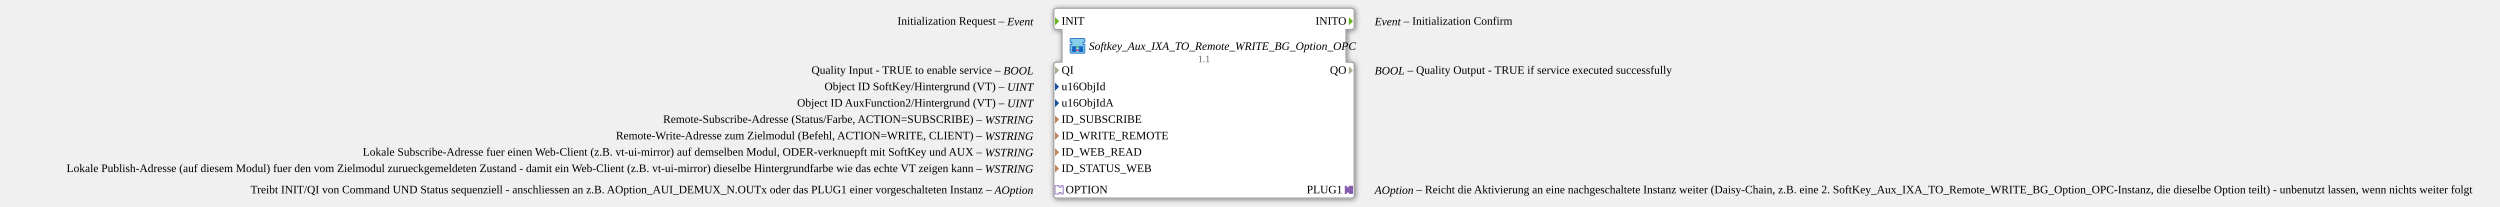
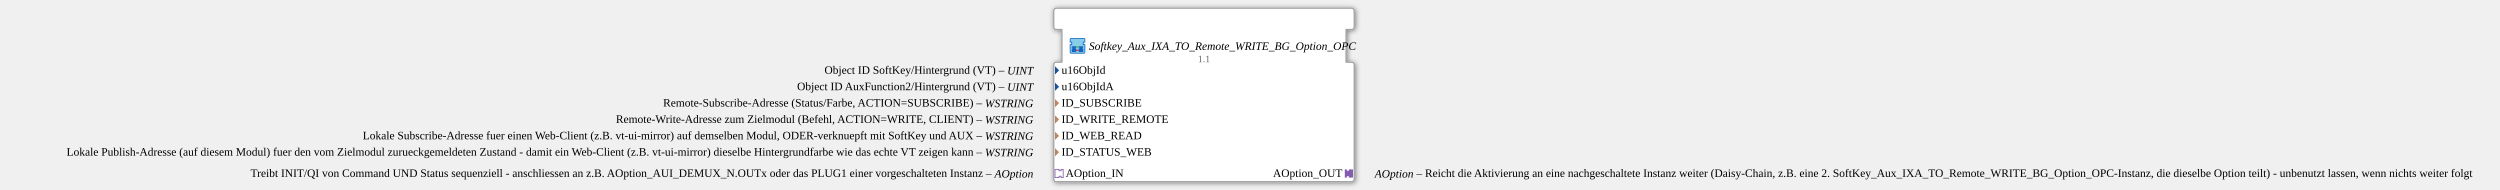
- <svg xmlns="http://www.w3.org/2000/svg" viewBox="0 0 3054.812 252.0" width="3054.812" height="252.0">
+ <svg xmlns="http://www.w3.org/2000/svg" viewBox="0 0 3054.812 232.0" width="3054.812" height="232.0">
  <style>
    @font-face {
      font-family: "TGL";
      src: local("TGL 0-17_std"), local("TGL 0-17"), local("TGL 0-17 alt"), url("../../../../_static/fonts/TGL-0-17_std.ttf") format("truetype");
      font-style: normal;
      font-weight: normal;
    }
    @font-face {
      font-family: "TGL";
      src: local("TGL 0-16_std"), local("TGL 0-16"), url("../../../../_static/fonts/TGL-0-16_std.ttf") format("truetype");
      font-style: italic;
      font-weight: normal;
    }
  </style>
  <defs>
    <filter id="dropShadow" x="-20%" y="-20%" width="140%" height="140%">
      <feGaussianBlur in="SourceAlpha" stdDeviation="3" result="blur" />
      <feOffset in="blur" dx="1" dy="1" result="offsetBlur" />
      <feFlood flood-color="#000000" flood-opacity="0.5" result="shadowColor" />
      <feComposite in="shadowColor" in2="offsetBlur" operator="in" result="shadow" />
      <feMerge>
        <feMergeNode in="shadow" />
        <feMergeNode in="SourceGraphic" />
      </feMerge>
    </filter>
  </defs>
  <g transform="translate(1287.625, 10)">
-     <path d="M 3 0             L 364.125 0             A 3 3 0 0 1 367.125 3             L 367.125 23.0             A 3 3 0 0 1 364.125 26.0             L 357.125 26.0             L 357.125 66.0             L 364.125 66.0             A 3 3 0 0 1 367.125 69.0             L 367.125 229.0             A 3 3 0 0 1 364.125 232.0             L 3 232.0             A 3 3 0 0 1 0 229.0             L 0 69.0             A 3 3 0 0 1 3 66.0             L 10 66.0             L 10 26.0             L 3 26.0             A 3 3 0 0 1 0 23.0             L 0 3             A 3 3 0 0 1 3 0             Z" fill="#FFFFFF" stroke="#A0A0A0" stroke-width="1.5" stroke-linejoin="round" filter="url(#dropShadow)" />
-     <polygon points="1.5,11.0 6.5,16.0 1.5,21.0" fill="#63B31F" />
-     <text x="9.5" y="17.0" font-family="TGL, 'Times New Roman', Times, serif" font-size="14" fill="#000000" dominant-baseline="middle">INIT</text>
-     <polygon points="360.625,11.0 365.625,16.0 360.625,21.0" fill="#63B31F" />
-     <text x="357.625" y="17.0" font-family="TGL, 'Times New Roman', Times, serif" font-size="14" fill="#000000" text-anchor="end" dominant-baseline="middle">INITO</text>
+     <path d="M 3 0             L 364.125 0             A 3 3 0 0 1 367.125 3             L 367.125 23.0             A 3 3 0 0 1 364.125 26.0             L 357.125 26.0             L 357.125 66.0             L 364.125 66.0             A 3 3 0 0 1 367.125 69.0             L 367.125 209.0             A 3 3 0 0 1 364.125 212.0             L 3 212.0             A 3 3 0 0 1 0 209.0             L 0 69.0             A 3 3 0 0 1 3 66.0             L 10 66.0             L 10 26.0             L 3 26.0             A 3 3 0 0 1 0 23.0             L 0 3             A 3 3 0 0 1 3 0             Z" fill="#FFFFFF" stroke="#A0A0A0" stroke-width="1.5" stroke-linejoin="round" filter="url(#dropShadow)" />
    <path d="M 21.0 37.0             L 37.0 37.0             A 1 1 0 0 1 38.0 38.0             L 38.0 41.5             L 36.0 41.5             L 36.0 44.5             L 38.0 44.5             L 38.0 54.0             A 1 1 0 0 1 37.0 55.0             L 21.0 55.0             A 1 1 0 0 1 20.0 54.0             L 20.0 44.5             L 22.0 44.5             L 22.0 41.5             L 20.0 41.5             L 20.0 38.0             A 1 1 0 0 1 21.0 37.0             Z" fill="#87CEEB" stroke="#1565C0" stroke-width="1" />
    <path d="M 22.5 46.5 L 27.0 46.5 A 0.5 0.5 0 0 1 27.5 47.0 L 27.5 48.25 L 26.675 48.25 L 26.675 49.417 L 27.5 49.417 L 27.5 53.0 A 0.5 0.5 0 0 1 27.0 53.5 L 22.5 53.5 A 0.5 0.5 0 0 1 22.0 53.0 L 22.0 49.417 L 22.825 49.417 L 22.825 48.25 L 22.0 48.25 L 22.0 47.0 A 0.5 0.5 0 0 1 22.5 46.5 Z" fill="#1565C0" stroke="none" />
    <path d="M 31.0 46.5 L 35.5 46.5 A 0.5 0.5 0 0 1 36.0 47.0 L 36.0 48.25 L 35.175 48.25 L 35.175 49.417 L 36.0 49.417 L 36.0 53.0 A 0.5 0.5 0 0 1 35.5 53.5 L 31.0 53.5 A 0.5 0.5 0 0 1 30.5 53.0 L 30.5 49.417 L 31.325 49.417 L 31.325 48.25 L 30.5 48.25 L 30.5 47.0 A 0.5 0.5 0 0 1 31.0 46.5 Z" fill="#1565C0" stroke="none" />
    <line x1="27.5" y1="47.34" x2="30.5" y2="47.34" stroke="#3DA015" stroke-width="1.2" />
    <line x1="27.5" y1="51.4" x2="30.5" y2="51.4" stroke="#FF0000" stroke-width="1.2" />
    <text x="43.0" y="51.0" font-family="TGL, 'Times New Roman', Times, serif" font-size="14" fill="#000000" font-style="italic">Softkey_Aux_IXA_TO_Remote_WRITE_BG_Option_OPC</text>
    <text x="183.562" y="66.0" font-family="TGL, 'Times New Roman', Times, serif" font-size="12" fill="#666666" text-anchor="middle">1.1</text>
-     <polygon points="1.5,71.0 6.5,76.0 1.5,81.0" fill="#A3B08F" />
-     <text x="9.5" y="77.0" font-family="TGL, 'Times New Roman', Times, serif" font-size="14" fill="#000000" dominant-baseline="middle">QI</text>
+     <polygon points="1.5,71.0 6.5,76.0 1.5,81.0" fill="#18519E" />
+     <text x="9.5" y="77.0" font-family="TGL, 'Times New Roman', Times, serif" font-size="14" fill="#000000" dominant-baseline="middle">u16ObjId</text>
    <polygon points="1.5,91.0 6.5,96.0 1.5,101.0" fill="#18519E" />
-     <text x="9.5" y="97.0" font-family="TGL, 'Times New Roman', Times, serif" font-size="14" fill="#000000" dominant-baseline="middle">u16ObjId</text>
-     <polygon points="1.5,111.0 6.5,116.0 1.5,121.0" fill="#18519E" />
-     <text x="9.5" y="117.0" font-family="TGL, 'Times New Roman', Times, serif" font-size="14" fill="#000000" dominant-baseline="middle">u16ObjIdA</text>
+     <text x="9.5" y="97.0" font-family="TGL, 'Times New Roman', Times, serif" font-size="14" fill="#000000" dominant-baseline="middle">u16ObjIdA</text>
+     <polygon points="1.5,111.0 6.5,116.0 1.5,121.0" fill="#BD8663" />
+     <text x="9.5" y="117.0" font-family="TGL, 'Times New Roman', Times, serif" font-size="14" fill="#000000" dominant-baseline="middle">ID_SUBSCRIBE</text>
    <polygon points="1.5,131.0 6.5,136.0 1.5,141.0" fill="#BD8663" />
-     <text x="9.5" y="137.0" font-family="TGL, 'Times New Roman', Times, serif" font-size="14" fill="#000000" dominant-baseline="middle">ID_SUBSCRIBE</text>
+     <text x="9.5" y="137.0" font-family="TGL, 'Times New Roman', Times, serif" font-size="14" fill="#000000" dominant-baseline="middle">ID_WRITE_REMOTE</text>
    <polygon points="1.5,151.0 6.5,156.0 1.5,161.0" fill="#BD8663" />
-     <text x="9.5" y="157.0" font-family="TGL, 'Times New Roman', Times, serif" font-size="14" fill="#000000" dominant-baseline="middle">ID_WRITE_REMOTE</text>
+     <text x="9.5" y="157.0" font-family="TGL, 'Times New Roman', Times, serif" font-size="14" fill="#000000" dominant-baseline="middle">ID_WEB_READ</text>
    <polygon points="1.5,171.0 6.5,176.0 1.5,181.0" fill="#BD8663" />
-     <text x="9.5" y="177.0" font-family="TGL, 'Times New Roman', Times, serif" font-size="14" fill="#000000" dominant-baseline="middle">ID_WEB_READ</text>
-     <polygon points="1.5,191.0 6.5,196.0 1.5,201.0" fill="#BD8663" />
-     <text x="9.5" y="197.0" font-family="TGL, 'Times New Roman', Times, serif" font-size="14" fill="#000000" dominant-baseline="middle">ID_STATUS_WEB</text>
-     <polygon points="360.625,71.0 365.625,76.0 360.625,81.0" fill="#A3B08F" />
-     <text x="357.625" y="77.0" font-family="TGL, 'Times New Roman', Times, serif" font-size="14" fill="#000000" text-anchor="end" dominant-baseline="middle">QO</text>
-     <path d="M 1.5 217.0             L 6.5 217.0             L 6.5 218.667             L 9.0 218.667             L 9.0 217.0             L 11.5 217.0             L 11.5 227.0             L 9.0 227.0             L 9.0 225.333             L 6.5 225.333             L 6.5 227.0             L 1.5 227.0             Z" fill="none" stroke="#845DAF" stroke-width="1" />
-     <text x="14.5" y="223.0" font-family="TGL, 'Times New Roman', Times, serif" font-size="14" fill="#000000" dominant-baseline="middle">OPTION</text>
-     <path d="M 355.625 217.0             L 358.125 217.0             L 358.125 218.667             L 360.625 218.667             L 360.625 217.0             L 365.625 217.0             L 365.625 227.0             L 360.625 227.0             L 360.625 225.333             L 358.125 225.333             L 358.125 227.0             L 355.625 227.0             Z" fill="#845DAF" />
-     <text x="352.625" y="223.0" font-family="TGL, 'Times New Roman', Times, serif" font-size="14" fill="#000000" text-anchor="end" dominant-baseline="middle">PLUG1</text>
-     <text x="-25" y="17.0" font-family="TGL, 'Times New Roman', Times, serif" font-size="14" fill="#000000" text-anchor="end" dominant-baseline="middle">Initialization Request – <tspan font-family="TGL, 'Times New Roman', Times, serif" font-style="italic" dominant-baseline="middle">Event</tspan>
+     <text x="9.5" y="177.0" font-family="TGL, 'Times New Roman', Times, serif" font-size="14" fill="#000000" dominant-baseline="middle">ID_STATUS_WEB</text>
+     <path d="M 1.5 197.0             L 6.5 197.0             L 6.5 198.667             L 9.0 198.667             L 9.0 197.0             L 11.5 197.0             L 11.5 207.0             L 9.0 207.0             L 9.0 205.333             L 6.5 205.333             L 6.5 207.0             L 1.5 207.0             Z" fill="none" stroke="#845DAF" stroke-width="1" />
+     <text x="14.5" y="203.0" font-family="TGL, 'Times New Roman', Times, serif" font-size="14" fill="#000000" dominant-baseline="middle">AOption_IN</text>
+     <path d="M 355.625 197.0             L 358.125 197.0             L 358.125 198.667             L 360.625 198.667             L 360.625 197.0             L 365.625 197.0             L 365.625 207.0             L 360.625 207.0             L 360.625 205.333             L 358.125 205.333             L 358.125 207.0             L 355.625 207.0             Z" fill="#845DAF" />
+     <text x="352.625" y="203.0" font-family="TGL, 'Times New Roman', Times, serif" font-size="14" fill="#000000" text-anchor="end" dominant-baseline="middle">AOption_OUT</text>
+     <text x="-25" y="77.0" font-family="TGL, 'Times New Roman', Times, serif" font-size="14" fill="#000000" text-anchor="end" dominant-baseline="middle">Object ID SoftKey/Hintergrund (VT) – <tspan font-family="TGL, 'Times New Roman', Times, serif" font-style="italic" dominant-baseline="middle">UINT</tspan>
    </text>
-     <text x="392.125" y="17.0" font-family="TGL, 'Times New Roman', Times, serif" font-size="14" fill="#000000" dominant-baseline="middle">
-       <tspan font-family="TGL, 'Times New Roman', Times, serif" font-style="italic" dominant-baseline="middle">Event</tspan> – Initialization Confirm</text>
-     <text x="-25" y="77.0" font-family="TGL, 'Times New Roman', Times, serif" font-size="14" fill="#000000" text-anchor="end" dominant-baseline="middle">Quality Input - TRUE to enable service – <tspan font-family="TGL, 'Times New Roman', Times, serif" font-style="italic" dominant-baseline="middle">BOOL</tspan>
+     <text x="-25" y="97.0" font-family="TGL, 'Times New Roman', Times, serif" font-size="14" fill="#000000" text-anchor="end" dominant-baseline="middle">Object ID AuxFunction2/Hintergrund (VT) – <tspan font-family="TGL, 'Times New Roman', Times, serif" font-style="italic" dominant-baseline="middle">UINT</tspan>
    </text>
-     <text x="-25" y="97.0" font-family="TGL, 'Times New Roman', Times, serif" font-size="14" fill="#000000" text-anchor="end" dominant-baseline="middle">Object ID SoftKey/Hintergrund (VT) – <tspan font-family="TGL, 'Times New Roman', Times, serif" font-style="italic" dominant-baseline="middle">UINT</tspan>
+     <text x="-25" y="117.0" font-family="TGL, 'Times New Roman', Times, serif" font-size="14" fill="#000000" text-anchor="end" dominant-baseline="middle">Remote-Subscribe-Adresse (Status/Farbe, ACTION=SUBSCRIBE) – <tspan font-family="TGL, 'Times New Roman', Times, serif" font-style="italic" dominant-baseline="middle">WSTRING</tspan>
    </text>
-     <text x="-25" y="117.0" font-family="TGL, 'Times New Roman', Times, serif" font-size="14" fill="#000000" text-anchor="end" dominant-baseline="middle">Object ID AuxFunction2/Hintergrund (VT) – <tspan font-family="TGL, 'Times New Roman', Times, serif" font-style="italic" dominant-baseline="middle">UINT</tspan>
+     <text x="-25" y="137.0" font-family="TGL, 'Times New Roman', Times, serif" font-size="14" fill="#000000" text-anchor="end" dominant-baseline="middle">Remote-Write-Adresse zum Zielmodul (Befehl, ACTION=WRITE, CLIENT) – <tspan font-family="TGL, 'Times New Roman', Times, serif" font-style="italic" dominant-baseline="middle">WSTRING</tspan>
    </text>
-     <text x="-25" y="137.0" font-family="TGL, 'Times New Roman', Times, serif" font-size="14" fill="#000000" text-anchor="end" dominant-baseline="middle">Remote-Subscribe-Adresse (Status/Farbe, ACTION=SUBSCRIBE) – <tspan font-family="TGL, 'Times New Roman', Times, serif" font-style="italic" dominant-baseline="middle">WSTRING</tspan>
+     <text x="-25" y="157.0" font-family="TGL, 'Times New Roman', Times, serif" font-size="14" fill="#000000" text-anchor="end" dominant-baseline="middle">Lokale Subscribe-Adresse fuer einen Web-Client (z.B. vt-ui-mirror) auf demselben Modul, ODER-verknuepft mit SoftKey und AUX – <tspan font-family="TGL, 'Times New Roman', Times, serif" font-style="italic" dominant-baseline="middle">WSTRING</tspan>
    </text>
-     <text x="-25" y="157.0" font-family="TGL, 'Times New Roman', Times, serif" font-size="14" fill="#000000" text-anchor="end" dominant-baseline="middle">Remote-Write-Adresse zum Zielmodul (Befehl, ACTION=WRITE, CLIENT) – <tspan font-family="TGL, 'Times New Roman', Times, serif" font-style="italic" dominant-baseline="middle">WSTRING</tspan>
+     <text x="-25" y="177.0" font-family="TGL, 'Times New Roman', Times, serif" font-size="14" fill="#000000" text-anchor="end" dominant-baseline="middle">Lokale Publish-Adresse (auf diesem Modul) fuer den vom Zielmodul zurueckgemeldeten Zustand - damit ein Web-Client (z.B. vt-ui-mirror) dieselbe Hintergrundfarbe wie das echte VT zeigen kann – <tspan font-family="TGL, 'Times New Roman', Times, serif" font-style="italic" dominant-baseline="middle">WSTRING</tspan>
    </text>
-     <text x="-25" y="177.0" font-family="TGL, 'Times New Roman', Times, serif" font-size="14" fill="#000000" text-anchor="end" dominant-baseline="middle">Lokale Subscribe-Adresse fuer einen Web-Client (z.B. vt-ui-mirror) auf demselben Modul, ODER-verknuepft mit SoftKey und AUX – <tspan font-family="TGL, 'Times New Roman', Times, serif" font-style="italic" dominant-baseline="middle">WSTRING</tspan>
+     <text x="-25" y="203.0" font-family="TGL, 'Times New Roman', Times, serif" font-size="14" fill="#000000" text-anchor="end" dominant-baseline="middle">Treibt INIT/QI von Command UND Status sequenziell - anschliessen an z.B. AOption_AUI_DEMUX_N.OUTx oder das PLUG1 einer vorgeschalteten Instanz – <tspan font-family="TGL, 'Times New Roman', Times, serif" font-style="italic" dominant-baseline="middle">AOption</tspan>
    </text>
-     <text x="-25" y="197.0" font-family="TGL, 'Times New Roman', Times, serif" font-size="14" fill="#000000" text-anchor="end" dominant-baseline="middle">Lokale Publish-Adresse (auf diesem Modul) fuer den vom Zielmodul zurueckgemeldeten Zustand - damit ein Web-Client (z.B. vt-ui-mirror) dieselbe Hintergrundfarbe wie das echte VT zeigen kann – <tspan font-family="TGL, 'Times New Roman', Times, serif" font-style="italic" dominant-baseline="middle">WSTRING</tspan>
-     </text>
-     <text x="392.125" y="77.0" font-family="TGL, 'Times New Roman', Times, serif" font-size="14" fill="#000000" dominant-baseline="middle">
-       <tspan font-family="TGL, 'Times New Roman', Times, serif" font-style="italic" dominant-baseline="middle">BOOL</tspan> – Quality Output - TRUE if service executed successfully</text>
-     <text x="-25" y="223.0" font-family="TGL, 'Times New Roman', Times, serif" font-size="14" fill="#000000" text-anchor="end" dominant-baseline="middle">Treibt INIT/QI von Command UND Status sequenziell - anschliessen an z.B. AOption_AUI_DEMUX_N.OUTx oder das PLUG1 einer vorgeschalteten Instanz – <tspan font-family="TGL, 'Times New Roman', Times, serif" font-style="italic" dominant-baseline="middle">AOption</tspan>
-     </text>
-     <text x="392.125" y="223.0" font-family="TGL, 'Times New Roman', Times, serif" font-size="14" fill="#000000" dominant-baseline="middle">
+     <text x="392.125" y="203.0" font-family="TGL, 'Times New Roman', Times, serif" font-size="14" fill="#000000" dominant-baseline="middle">
      <tspan font-family="TGL, 'Times New Roman', Times, serif" font-style="italic" dominant-baseline="middle">AOption</tspan> – Reicht die Aktivierung an eine nachgeschaltete Instanz weiter (Daisy-Chain, z.B. eine 2. SoftKey_Aux_IXA_TO_Remote_WRITE_BG_Option_OPC-Instanz, die dieselbe Option teilt) - unbenutzt lassen, wenn nichts weiter folgt</text>
  </g>
</svg>
